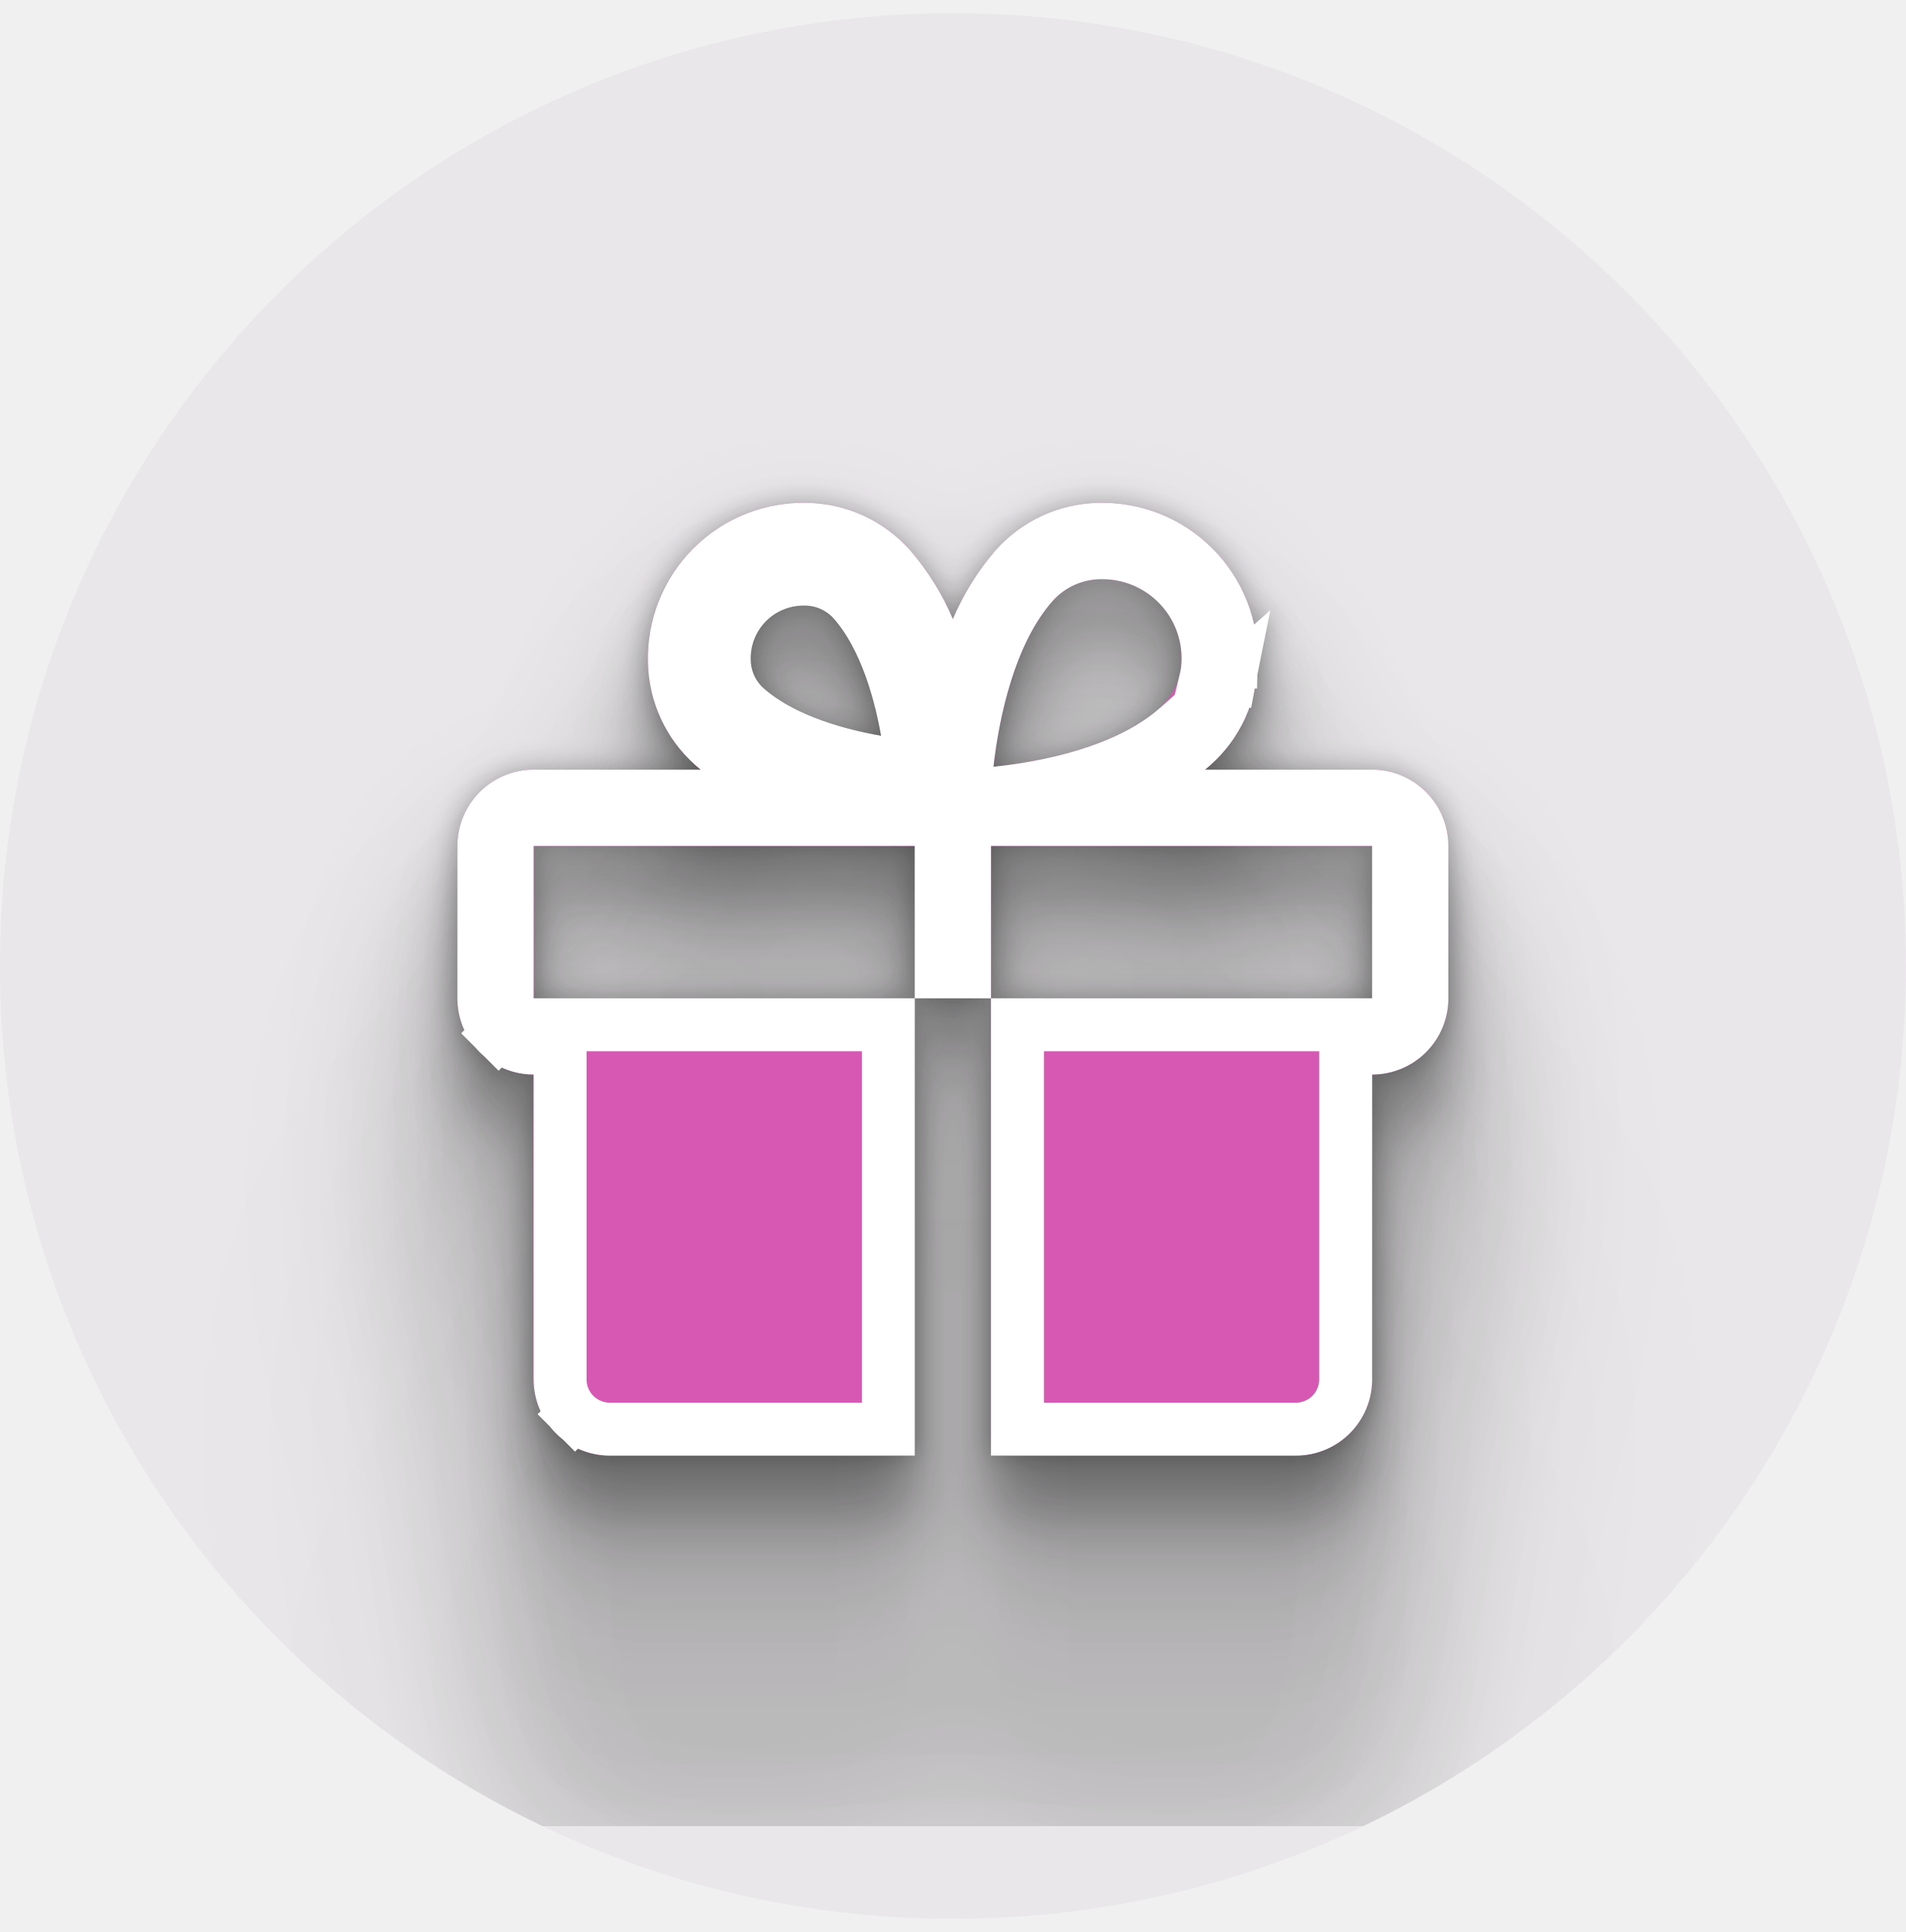
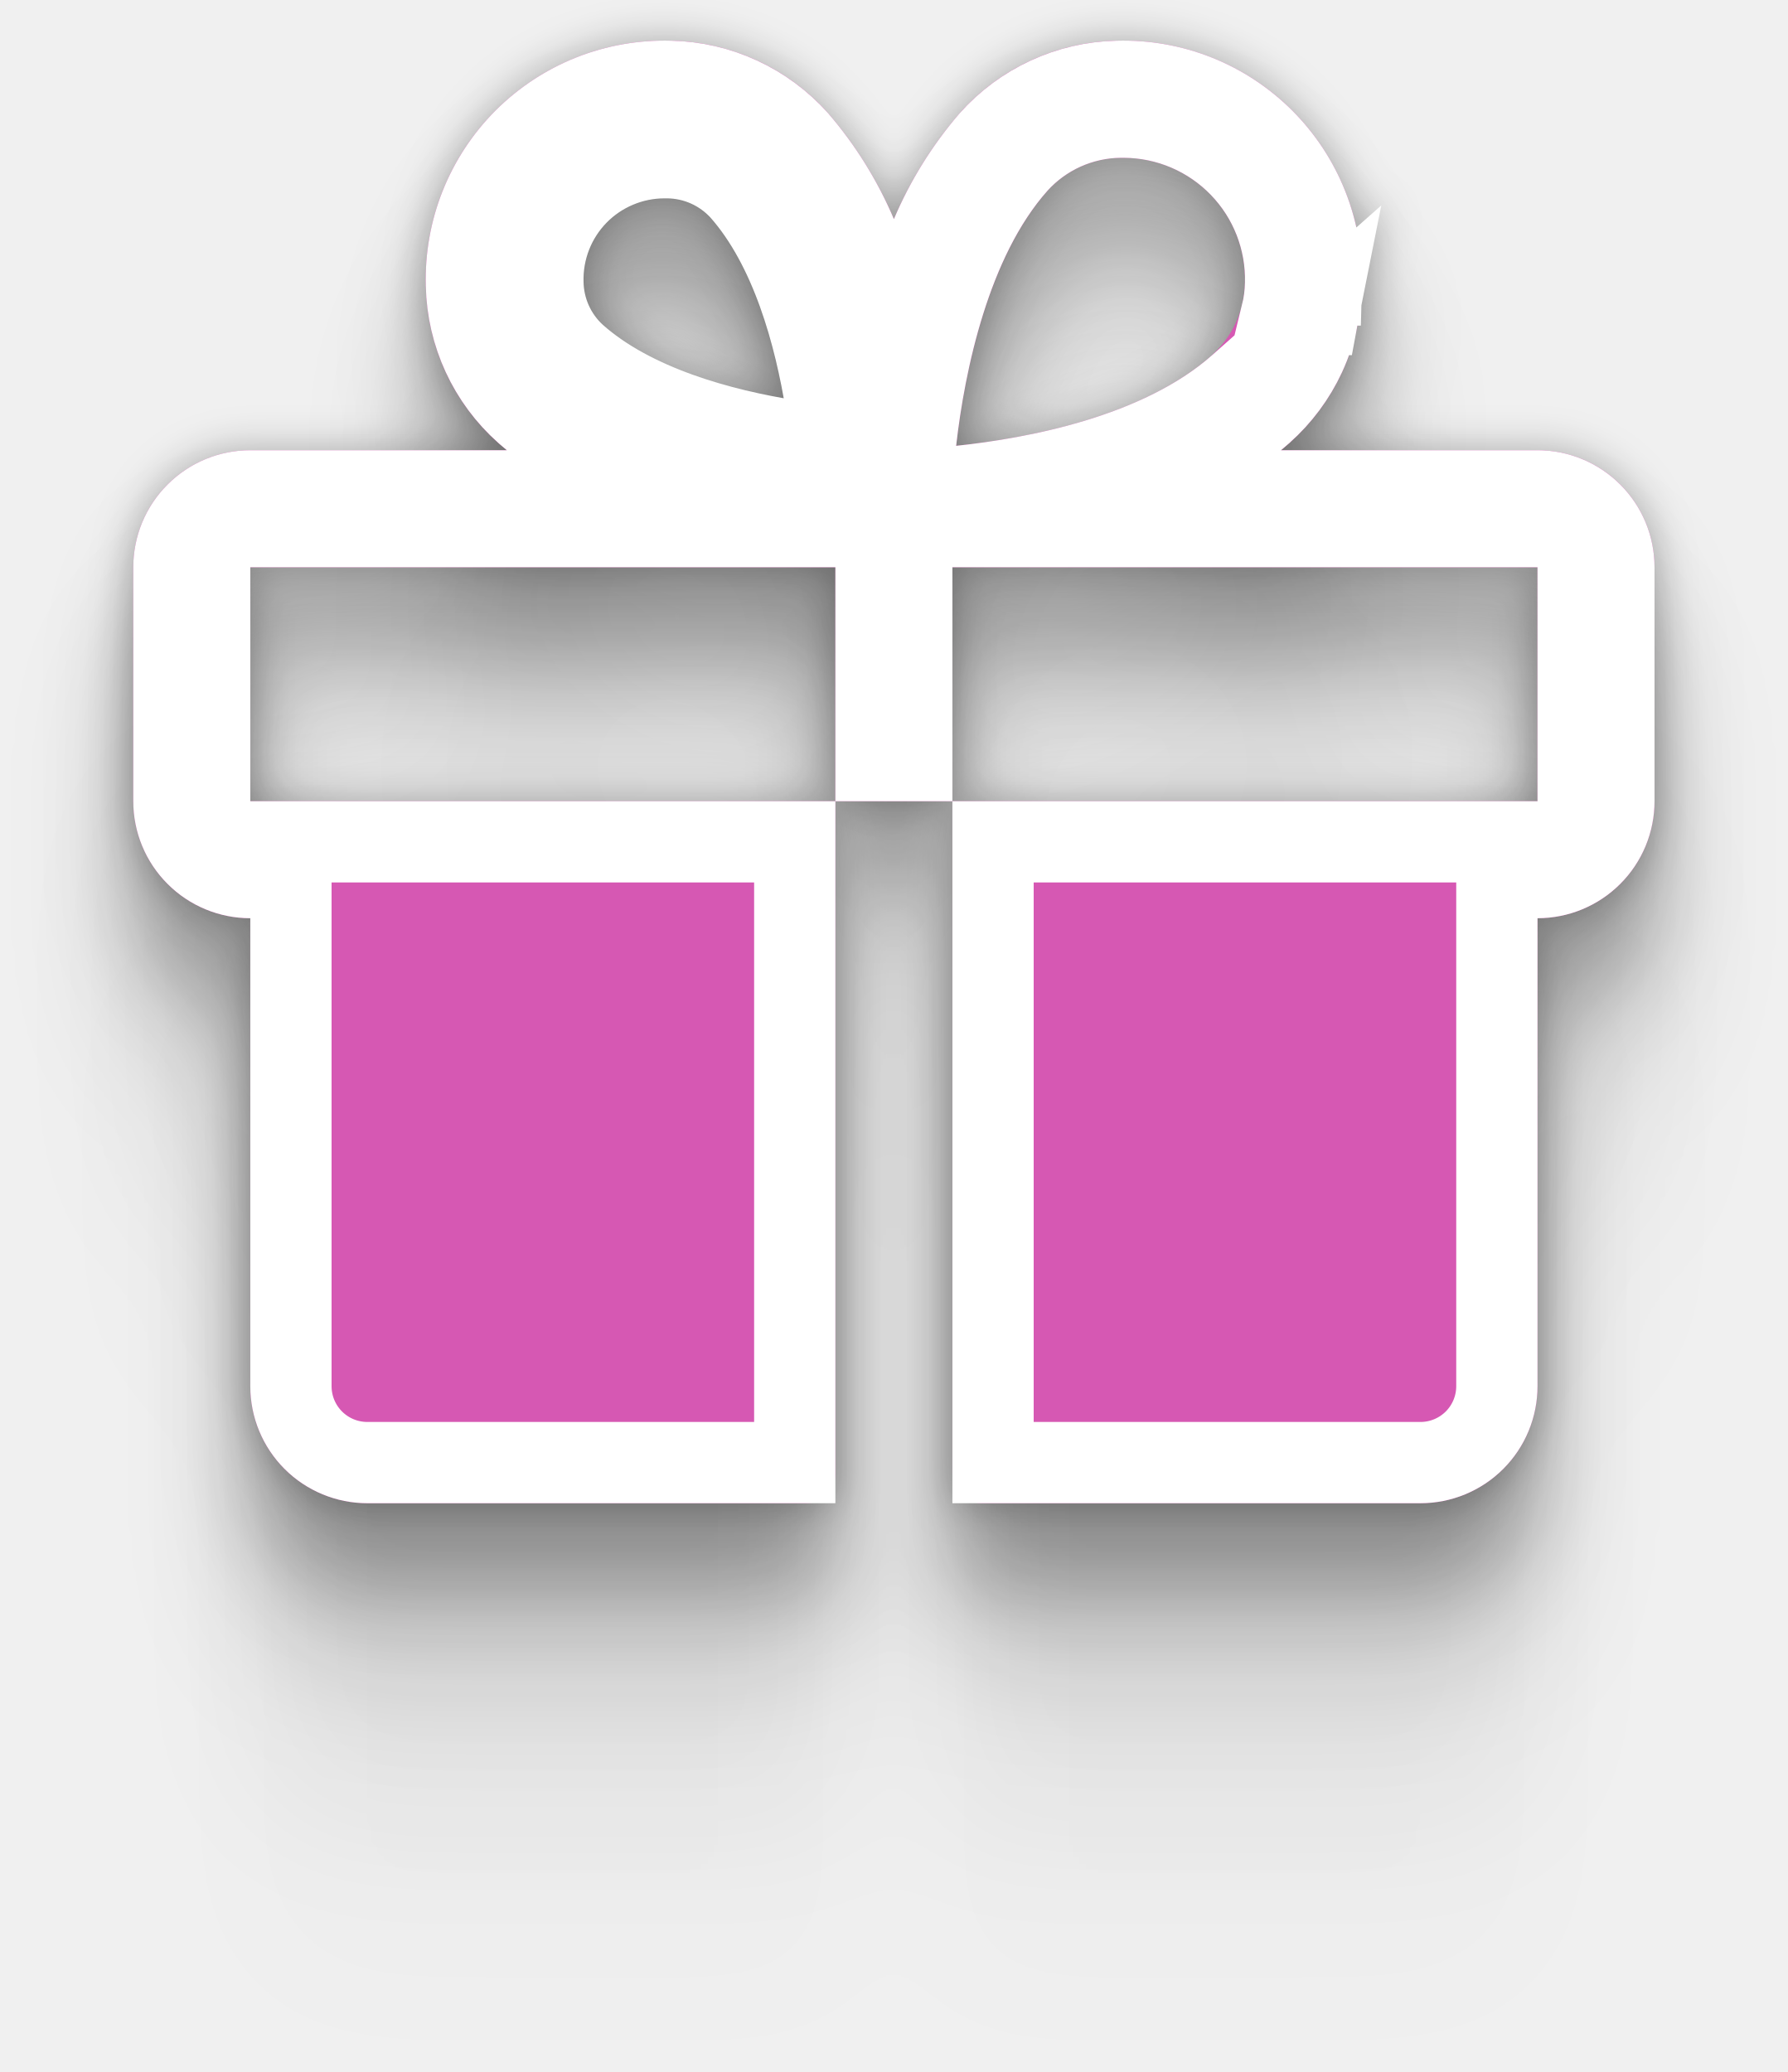
- <svg xmlns="http://www.w3.org/2000/svg" width="72" height="73" viewBox="0 0 72 73" fill="none">
-   <g clip-path="url(#clip0_2125_398)">
-     <rect y="0.5" width="72" height="72" rx="36" fill="#E9E7E9" />
-     <g clip-path="url(#clip1_2125_398)" filter="url(#filter0_dddd_2125_398)">
-       <g filter="url(#filter1_ddddd_2125_398)">
-         <path d="M51.838 29.082H45.524C45.594 29.023 45.666 28.965 45.734 28.902C46.281 28.416 46.722 27.823 47.029 27.159C47.335 26.496 47.502 25.776 47.518 25.045C47.542 24.245 47.402 23.449 47.106 22.705C46.811 21.962 46.367 21.286 45.802 20.72C45.236 20.154 44.561 19.71 43.817 19.415C43.074 19.119 42.277 18.979 41.478 19.003C40.746 19.018 40.026 19.185 39.362 19.492C38.698 19.799 38.105 20.239 37.619 20.786C36.946 21.565 36.4 22.445 35.999 23.392C35.598 22.445 35.051 21.565 34.379 20.786C33.893 20.239 33.3 19.799 32.636 19.492C31.972 19.185 31.251 19.018 30.52 19.003C29.72 18.979 28.924 19.119 28.181 19.415C27.437 19.71 26.762 20.154 26.196 20.72C25.63 21.286 25.186 21.962 24.891 22.705C24.596 23.449 24.456 24.245 24.48 25.045C24.496 25.776 24.662 26.496 24.969 27.159C25.276 27.823 25.717 28.416 26.263 28.902C26.332 28.961 26.404 29.019 26.474 29.082H20.16C19.396 29.082 18.664 29.385 18.124 29.925C17.584 30.465 17.28 31.198 17.28 31.962V37.721C17.28 38.485 17.584 39.218 18.124 39.758C18.664 40.298 19.396 40.601 20.16 40.601V52.12C20.16 52.884 20.463 53.617 21.003 54.157C21.544 54.697 22.276 55 23.04 55H33.839C34.03 55 34.213 54.924 34.348 54.789C34.483 54.654 34.559 54.471 34.559 54.28V37.721H20.16V31.962H34.559V37.721H37.439V31.962H51.838V37.721H37.439V54.28C37.439 54.471 37.515 54.654 37.65 54.789C37.785 54.924 37.968 55 38.159 55H48.958C49.722 55 50.454 54.697 50.994 54.157C51.534 53.617 51.838 52.884 51.838 52.12V40.601C52.602 40.601 53.334 40.298 53.874 39.758C54.414 39.218 54.718 38.485 54.718 37.721V31.962C54.718 31.198 54.414 30.465 53.874 29.925C53.334 29.385 52.602 29.082 51.838 29.082ZM28.171 26.742C27.919 26.514 27.718 26.236 27.578 25.927C27.439 25.617 27.365 25.282 27.361 24.942C27.352 24.544 27.423 24.148 27.568 23.778C27.714 23.408 27.932 23.07 28.21 22.785C28.488 22.5 28.82 22.274 29.187 22.119C29.553 21.963 29.947 21.883 30.345 21.882H30.434C30.773 21.886 31.108 21.96 31.418 22.099C31.728 22.239 32.005 22.441 32.233 22.692C33.744 24.399 34.276 27.228 34.464 28.977C32.707 28.792 29.879 28.259 28.171 26.742ZM43.83 26.742C42.122 28.254 39.287 28.787 37.531 28.974C37.745 27.082 38.339 24.312 39.779 22.694C40.007 22.442 40.284 22.24 40.594 22.101C40.904 21.962 41.239 21.888 41.578 21.884H41.667C42.065 21.887 42.458 21.969 42.824 22.125C43.19 22.282 43.521 22.51 43.798 22.796C44.075 23.082 44.292 23.421 44.436 23.791C44.58 24.163 44.649 24.559 44.638 24.957C44.632 25.294 44.557 25.626 44.418 25.933C44.278 26.241 44.077 26.516 43.827 26.742H43.83Z" fill="#D658B3" />
-         <path d="M26.361 24.959C26.367 25.434 26.471 25.904 26.666 26.337C26.862 26.773 27.146 27.163 27.5 27.483L27.5 27.483L27.507 27.49C28.512 28.382 29.799 28.949 31.009 29.316C32.229 29.686 33.442 29.875 34.359 29.972L35.59 30.102L35.458 28.871C35.36 27.959 35.171 26.748 34.802 25.529C34.435 24.32 33.871 23.034 32.982 22.03L32.982 22.029L32.975 22.021C32.654 21.667 32.264 21.383 31.829 21.187C31.393 20.991 30.922 20.888 30.444 20.882V20.882H30.434L30.345 20.882L30.343 20.882C29.812 20.884 29.287 20.991 28.797 21.198C28.308 21.404 27.865 21.707 27.494 22.087C27.124 22.467 26.832 22.918 26.638 23.412C26.444 23.904 26.35 24.43 26.361 24.959ZM26.361 24.959C26.361 24.957 26.361 24.955 26.361 24.953L27.361 24.942M26.361 24.959C26.361 24.961 26.361 24.963 26.361 24.965L27.361 24.942M27.361 24.942C27.352 24.544 27.423 24.148 27.568 23.778C27.714 23.408 27.932 23.07 28.21 22.785C28.488 22.5 28.82 22.274 29.187 22.119C29.553 21.963 29.947 21.883 30.345 21.882H30.434C30.773 21.886 31.108 21.96 31.418 22.099C31.728 22.239 32.005 22.441 32.233 22.692C33.475 24.096 34.056 26.259 34.328 27.956C34.41 27.966 34.49 27.975 34.569 27.983L34.464 28.977L33.469 29.084C33.461 29.006 33.452 28.925 33.442 28.843C31.741 28.573 29.577 27.991 28.171 26.742C27.919 26.514 27.718 26.236 27.578 25.927C27.439 25.617 27.365 25.282 27.361 24.942ZM44.878 28.319L42.794 30.082H45.524H51.838C52.336 30.082 52.814 30.28 53.167 30.633C53.52 30.985 53.718 31.463 53.718 31.962V37.721C53.718 38.22 53.52 38.698 53.167 39.05C52.814 39.403 52.336 39.601 51.838 39.601H50.838V40.601V52.12C50.838 52.619 50.64 53.097 50.287 53.45C49.935 53.802 49.456 54 48.958 54H38.439V38.721H51.838H52.838V37.721V31.962V30.962H51.838H37.439H36.439V31.962V36.721H35.559V31.962V30.962H34.559H20.16H19.16V31.962V37.721V38.721H20.16H33.559V54H23.04C22.541 54 22.063 53.802 21.71 53.45L21.017 54.143L21.71 53.45C21.358 53.097 21.16 52.619 21.16 52.12V40.601V39.601H20.16C19.661 39.601 19.183 39.403 18.831 39.05L18.13 39.751L18.831 39.05C18.478 38.698 18.28 38.22 18.28 37.721V31.962C18.28 31.463 18.478 30.985 18.831 30.633C19.183 30.28 19.661 30.082 20.16 30.082H26.474H29.085L27.142 28.338C27.093 28.294 26.994 28.211 26.946 28.17C26.935 28.16 26.927 28.153 26.922 28.149C26.481 27.756 26.125 27.276 25.877 26.74C25.628 26.201 25.492 25.616 25.479 25.023L25.479 25.023L25.479 25.015C25.46 24.352 25.576 23.691 25.821 23.074C26.066 22.457 26.434 21.897 26.903 21.427C27.373 20.958 27.933 20.589 28.55 20.344C29.167 20.099 29.827 19.983 30.491 20.002L30.491 20.002L30.498 20.002C31.092 20.015 31.677 20.15 32.216 20.399C32.753 20.648 33.233 21.004 33.627 21.445C34.229 22.144 34.718 22.933 35.078 23.782L35.999 25.958L36.92 23.782C37.279 22.933 37.769 22.144 38.371 21.445C38.765 21.004 39.245 20.648 39.782 20.399C40.321 20.15 40.906 20.015 41.499 20.002V20.002L41.507 20.002C42.17 19.983 42.831 20.099 43.448 20.344C44.065 20.589 44.625 20.958 45.094 21.427C45.564 21.897 45.932 22.457 46.177 23.074C46.422 23.691 46.538 24.352 46.519 25.015L46.518 25.015L46.518 25.023C46.513 25.265 46.487 25.506 46.442 25.742H45.538C45.599 25.493 45.633 25.237 45.638 24.979C45.652 24.449 45.56 23.923 45.368 23.429C45.176 22.934 44.886 22.482 44.517 22.101C44.148 21.719 43.706 21.415 43.218 21.206L42.824 22.125L43.218 21.206C42.729 20.997 42.204 20.887 41.673 20.884V20.884H41.667H41.578V20.884L41.568 20.884C41.09 20.889 40.619 20.993 40.184 21.189C39.748 21.385 39.358 21.669 39.037 22.023L39.037 22.023L39.032 22.029C38.179 22.987 37.617 24.234 37.241 25.432C36.861 26.641 36.649 27.873 36.537 28.861L36.397 30.1L37.636 29.968C38.553 29.871 39.767 29.681 40.988 29.312C42.199 28.945 43.488 28.381 44.493 27.491L46.436 25.771C46.37 26.104 46.264 26.429 46.121 26.74C45.872 27.278 45.514 27.76 45.07 28.154L45.063 28.16L45.057 28.166C45.026 28.194 45.002 28.215 44.963 28.247C44.941 28.265 44.914 28.288 44.878 28.319Z" stroke="white" stroke-width="2" />
-       </g>
-     </g>
+ <svg xmlns="http://www.w3.org/2000/svg" width="44" height="51" viewBox="0 0 44 51" fill="none">
+   <g filter="url(#filter0_ddddd_4143_178)">
+     <path d="M37.838 11.082H31.524C31.594 11.023 31.666 10.965 31.734 10.902C32.281 10.416 32.722 9.823 33.029 9.159C33.335 8.496 33.502 7.776 33.518 7.045C33.542 6.245 33.402 5.449 33.106 4.705C32.811 3.962 32.367 3.286 31.802 2.72C31.236 2.154 30.561 1.71 29.817 1.415C29.073 1.119 28.277 0.979 27.478 1.003C26.746 1.018 26.026 1.185 25.362 1.492C24.698 1.799 24.105 2.239 23.619 2.786C22.946 3.565 22.4 4.445 21.999 5.392C21.598 4.445 21.051 3.565 20.379 2.786C19.893 2.239 19.3 1.799 18.636 1.492C17.972 1.185 17.251 1.018 16.52 1.003C15.72 0.979 14.924 1.119 14.181 1.415C13.437 1.71 12.762 2.154 12.196 2.72C11.63 3.286 11.186 3.962 10.891 4.705C10.596 5.449 10.456 6.245 10.48 7.045C10.496 7.776 10.662 8.496 10.969 9.159C11.276 9.823 11.717 10.416 12.263 10.902C12.332 10.961 12.404 11.019 12.474 11.082H6.16C5.396 11.082 4.664 11.385 4.124 11.925C3.584 12.465 3.28 13.198 3.28 13.962V19.721C3.28 20.485 3.584 21.218 4.124 21.758C4.664 22.298 5.396 22.601 6.16 22.601V34.12C6.16 34.884 6.463 35.617 7.003 36.157C7.543 36.697 8.276 37 9.04 37H19.839C20.03 37 20.213 36.924 20.348 36.789C20.483 36.654 20.559 36.471 20.559 36.28V19.721H6.16V13.962H20.559V19.721H23.439V13.962H37.838V19.721H23.439V36.28C23.439 36.471 23.515 36.654 23.65 36.789C23.785 36.924 23.968 37 24.159 37H34.958C35.722 37 36.454 36.697 36.994 36.157C37.534 35.617 37.838 34.884 37.838 34.12V22.601C38.602 22.601 39.334 22.298 39.874 21.758C40.414 21.218 40.718 20.485 40.718 19.721V13.962C40.718 13.198 40.414 12.465 39.874 11.925C39.334 11.385 38.602 11.082 37.838 11.082ZM14.171 8.742C13.919 8.514 13.717 8.236 13.578 7.927C13.439 7.617 13.365 7.282 13.361 6.942C13.352 6.544 13.423 6.148 13.568 5.778C13.714 5.408 13.932 5.07 14.21 4.785C14.488 4.5 14.82 4.274 15.187 4.119C15.553 3.964 15.947 3.883 16.345 3.882H16.434C16.773 3.886 17.108 3.96 17.418 4.099C17.728 4.239 18.006 4.441 18.233 4.692C19.744 6.399 20.276 9.228 20.464 10.977C18.707 10.792 15.879 10.259 14.171 8.742ZM29.83 8.742C28.122 10.254 25.287 10.787 23.53 10.974C23.745 9.082 24.339 6.312 25.779 4.694C26.007 4.442 26.284 4.24 26.594 4.101C26.904 3.962 27.239 3.888 27.578 3.884H27.667C28.065 3.887 28.458 3.969 28.824 4.125C29.19 4.282 29.521 4.51 29.798 4.796C30.075 5.082 30.292 5.42 30.436 5.792C30.58 6.163 30.649 6.559 30.638 6.957C30.632 7.294 30.557 7.626 30.418 7.934C30.278 8.241 30.077 8.516 29.826 8.742H29.83Z" fill="#D658B3" />
+     <path d="M12.361 6.959C12.367 7.434 12.471 7.904 12.666 8.337C12.862 8.773 13.146 9.163 13.5 9.483L13.5 9.483L13.507 9.49C14.512 10.382 15.799 10.949 17.009 11.316C18.229 11.687 19.442 11.875 20.359 11.972L21.59 12.102L21.458 10.871C21.36 9.959 21.171 8.748 20.802 7.529C20.435 6.32 19.871 5.034 18.982 4.03L18.982 4.03L18.975 4.021C18.654 3.667 18.264 3.383 17.829 3.187C17.393 2.991 16.922 2.888 16.444 2.882V2.882H16.434L16.345 2.882L16.343 2.882C15.812 2.884 15.287 2.991 14.797 3.197C14.308 3.404 13.865 3.707 13.494 4.087C13.124 4.467 12.832 4.918 12.638 5.412C12.444 5.904 12.35 6.43 12.361 6.959ZM12.361 6.959C12.361 6.957 12.361 6.955 12.361 6.953L13.361 6.942M12.361 6.959C12.361 6.961 12.361 6.963 12.361 6.965L13.361 6.942M13.361 6.942C13.352 6.544 13.423 6.148 13.568 5.778C13.714 5.408 13.932 5.07 14.21 4.785C14.488 4.5 14.82 4.274 15.187 4.119C15.553 3.964 15.947 3.883 16.345 3.882H16.434C16.773 3.886 17.108 3.96 17.418 4.099C17.728 4.239 18.006 4.441 18.233 4.692C19.476 6.096 20.056 8.259 20.328 9.956C20.41 9.966 20.49 9.975 20.569 9.983L20.464 10.977L19.469 11.084C19.461 11.006 19.452 10.925 19.442 10.843C17.741 10.573 15.577 9.991 14.171 8.742C13.919 8.514 13.717 8.236 13.578 7.927C13.439 7.617 13.365 7.282 13.361 6.942ZM30.878 10.319L28.794 12.082H31.524H37.838C38.336 12.082 38.814 12.28 39.167 12.633C39.52 12.985 39.718 13.463 39.718 13.962V19.721C39.718 20.22 39.52 20.698 39.167 21.05C38.814 21.403 38.336 21.601 37.838 21.601H36.838V22.601V34.12C36.838 34.619 36.64 35.097 36.287 35.45C35.935 35.802 35.456 36 34.958 36H24.439V20.721H37.838H38.838V19.721V13.962V12.962H37.838H23.439H22.439V13.962V18.721H21.559V13.962V12.962H20.559H6.16H5.16V13.962V19.721V20.721H6.16H19.559V36H9.04C8.541 36 8.063 35.802 7.711 35.45C7.358 35.097 7.16 34.619 7.16 34.12V22.601V21.601H6.16C5.661 21.601 5.183 21.403 4.831 21.05C4.478 20.698 4.28 20.22 4.28 19.721V13.962C4.28 13.463 4.478 12.985 4.831 12.633C5.183 12.28 5.661 12.082 6.16 12.082H12.474H15.085L13.142 10.338C13.093 10.294 12.995 10.211 12.946 10.17C12.935 10.16 12.927 10.153 12.922 10.149C12.481 9.756 12.125 9.276 11.877 8.74C11.628 8.201 11.492 7.616 11.479 7.023L11.479 7.023L11.479 7.015C11.46 6.352 11.576 5.691 11.821 5.074C12.066 4.457 12.434 3.897 12.903 3.427C13.373 2.958 13.933 2.589 14.55 2.344C15.167 2.099 15.827 1.983 16.491 2.002L16.491 2.002L16.498 2.002C17.092 2.015 17.677 2.15 18.216 2.4C18.753 2.648 19.233 3.004 19.627 3.445C20.229 4.144 20.718 4.933 21.078 5.782L21.999 7.958L22.92 5.782C23.279 4.933 23.769 4.144 24.371 3.445C24.765 3.004 25.245 2.648 25.782 2.4C26.321 2.15 26.905 2.015 27.499 2.002L27.499 2.002L27.507 2.002C28.17 1.983 28.831 2.099 29.448 2.344C30.065 2.589 30.625 2.958 31.094 3.427C31.564 3.897 31.932 4.457 32.177 5.074C32.422 5.691 32.538 6.352 32.519 7.015L32.518 7.015L32.518 7.023C32.513 7.265 32.487 7.505 32.442 7.742H31.538C31.599 7.493 31.633 7.237 31.638 6.979C31.652 6.449 31.56 5.923 31.368 5.429C31.176 4.934 30.886 4.482 30.517 4.101C30.148 3.719 29.706 3.415 29.218 3.206C28.729 2.997 28.204 2.888 27.673 2.884V2.884H27.667H27.578V2.884L27.568 2.884C27.09 2.889 26.619 2.993 26.183 3.189C25.748 3.385 25.358 3.669 25.037 4.023L25.037 4.023L25.032 4.029C24.179 4.987 23.617 6.234 23.241 7.432C22.861 8.641 22.649 9.873 22.537 10.861L22.397 12.1L23.637 11.968C24.552 11.871 25.767 11.681 26.988 11.312C28.199 10.945 29.488 10.38 30.493 9.491L32.436 7.771C32.37 8.104 32.264 8.429 32.121 8.74C31.872 9.278 31.514 9.76 31.07 10.154L31.064 10.16L31.057 10.166C31.026 10.194 31.002 10.215 30.963 10.247C30.941 10.265 30.914 10.288 30.878 10.319Z" stroke="white" stroke-width="2" />
  </g>
  <defs>
-     <filter id="filter0_dddd_2125_398" x="-6" y="3" width="84" height="102" filterUnits="userSpaceOnUse" color-interpolation-filters="sRGB">
-       <feFlood flood-opacity="0" result="BackgroundImageFix" />
-       <feColorMatrix in="SourceAlpha" type="matrix" values="0 0 0 0 0 0 0 0 0 0 0 0 0 0 0 0 0 0 127 0" result="hardAlpha" />
-       <feOffset dy="2" />
-       <feGaussianBlur stdDeviation="2" />
-       <feColorMatrix type="matrix" values="0 0 0 0 0 0 0 0 0 0 0 0 0 0 0 0 0 0 0.08 0" />
-       <feBlend mode="normal" in2="BackgroundImageFix" result="effect1_dropShadow_2125_398" />
-       <feColorMatrix in="SourceAlpha" type="matrix" values="0 0 0 0 0 0 0 0 0 0 0 0 0 0 0 0 0 0 127 0" result="hardAlpha" />
-       <feOffset dy="6" />
-       <feGaussianBlur stdDeviation="3" />
-       <feColorMatrix type="matrix" values="0 0 0 0 0 0 0 0 0 0 0 0 0 0 0 0 0 0 0.07 0" />
-       <feBlend mode="normal" in2="effect1_dropShadow_2125_398" result="effect2_dropShadow_2125_398" />
-       <feColorMatrix in="SourceAlpha" type="matrix" values="0 0 0 0 0 0 0 0 0 0 0 0 0 0 0 0 0 0 127 0" result="hardAlpha" />
-       <feOffset dy="15" />
-       <feGaussianBlur stdDeviation="4.5" />
-       <feColorMatrix type="matrix" values="0 0 0 0 0 0 0 0 0 0 0 0 0 0 0 0 0 0 0.04 0" />
-       <feBlend mode="normal" in2="effect2_dropShadow_2125_398" result="effect3_dropShadow_2125_398" />
-       <feColorMatrix in="SourceAlpha" type="matrix" values="0 0 0 0 0 0 0 0 0 0 0 0 0 0 0 0 0 0 127 0" result="hardAlpha" />
-       <feOffset dy="26" />
-       <feGaussianBlur stdDeviation="5" />
-       <feColorMatrix type="matrix" values="0 0 0 0 0 0 0 0 0 0 0 0 0 0 0 0 0 0 0.01 0" />
-       <feBlend mode="normal" in2="effect3_dropShadow_2125_398" result="effect4_dropShadow_2125_398" />
-       <feBlend mode="normal" in="SourceGraphic" in2="effect4_dropShadow_2125_398" result="shape" />
-     </filter>
-     <filter id="filter1_ddddd_2125_398" x="14.28" y="18" width="43.437" height="52" filterUnits="userSpaceOnUse" color-interpolation-filters="sRGB">
+     <filter id="filter0_ddddd_4143_178" x="0.28" y="6.10948e-05" width="43.437" height="52" filterUnits="userSpaceOnUse" color-interpolation-filters="sRGB">
      <feFlood flood-opacity="0" result="BackgroundImageFix" />
      <feColorMatrix in="SourceAlpha" type="matrix" values="0 0 0 0 0 0 0 0 0 0 0 0 0 0 0 0 0 0 127 0" result="hardAlpha" />
      <feOffset />
      <feGaussianBlur stdDeviation="0.5" />
      <feColorMatrix type="matrix" values="0 0 0 0 0 0 0 0 0 0 0 0 0 0 0 0 0 0 0.29 0" />
-       <feBlend mode="normal" in2="BackgroundImageFix" result="effect1_dropShadow_2125_398" />
+       <feBlend mode="normal" in2="BackgroundImageFix" result="effect1_dropShadow_4143_178" />
      <feColorMatrix in="SourceAlpha" type="matrix" values="0 0 0 0 0 0 0 0 0 0 0 0 0 0 0 0 0 0 127 0" result="hardAlpha" />
      <feOffset dy="2" />
      <feGaussianBlur stdDeviation="1" />
      <feColorMatrix type="matrix" values="0 0 0 0 0 0 0 0 0 0 0 0 0 0 0 0 0 0 0.26 0" />
-       <feBlend mode="normal" in2="effect1_dropShadow_2125_398" result="effect2_dropShadow_2125_398" />
+       <feBlend mode="normal" in2="effect1_dropShadow_4143_178" result="effect2_dropShadow_4143_178" />
      <feColorMatrix in="SourceAlpha" type="matrix" values="0 0 0 0 0 0 0 0 0 0 0 0 0 0 0 0 0 0 127 0" result="hardAlpha" />
      <feOffset dy="4" />
      <feGaussianBlur stdDeviation="1.5" />
      <feColorMatrix type="matrix" values="0 0 0 0 0 0 0 0 0 0 0 0 0 0 0 0 0 0 0.15 0" />
-       <feBlend mode="normal" in2="effect2_dropShadow_2125_398" result="effect3_dropShadow_2125_398" />
+       <feBlend mode="normal" in2="effect2_dropShadow_4143_178" result="effect3_dropShadow_4143_178" />
      <feColorMatrix in="SourceAlpha" type="matrix" values="0 0 0 0 0 0 0 0 0 0 0 0 0 0 0 0 0 0 127 0" result="hardAlpha" />
      <feOffset dy="8" />
      <feGaussianBlur stdDeviation="1.5" />
      <feColorMatrix type="matrix" values="0 0 0 0 0 0 0 0 0 0 0 0 0 0 0 0 0 0 0.04 0" />
-       <feBlend mode="normal" in2="effect3_dropShadow_2125_398" result="effect4_dropShadow_2125_398" />
+       <feBlend mode="normal" in2="effect3_dropShadow_4143_178" result="effect4_dropShadow_4143_178" />
      <feColorMatrix in="SourceAlpha" type="matrix" values="0 0 0 0 0 0 0 0 0 0 0 0 0 0 0 0 0 0 127 0" result="hardAlpha" />
      <feOffset dy="12" />
      <feGaussianBlur stdDeviation="1.5" />
      <feColorMatrix type="matrix" values="0 0 0 0 0 0 0 0 0 0 0 0 0 0 0 0 0 0 0.01 0" />
-       <feBlend mode="normal" in2="effect4_dropShadow_2125_398" result="effect5_dropShadow_2125_398" />
-       <feBlend mode="normal" in="SourceGraphic" in2="effect5_dropShadow_2125_398" result="shape" />
+       <feBlend mode="normal" in2="effect4_dropShadow_4143_178" result="effect5_dropShadow_4143_178" />
+       <feBlend mode="normal" in="SourceGraphic" in2="effect5_dropShadow_4143_178" result="shape" />
    </filter>
-     <clipPath id="clip0_2125_398">
-       <rect y="0.5" width="72" height="72" rx="36" fill="white" />
-     </clipPath>
-     <clipPath id="clip1_2125_398">
-       <rect width="64" height="64" fill="white" transform="translate(4 5)" />
-     </clipPath>
  </defs>
</svg>
